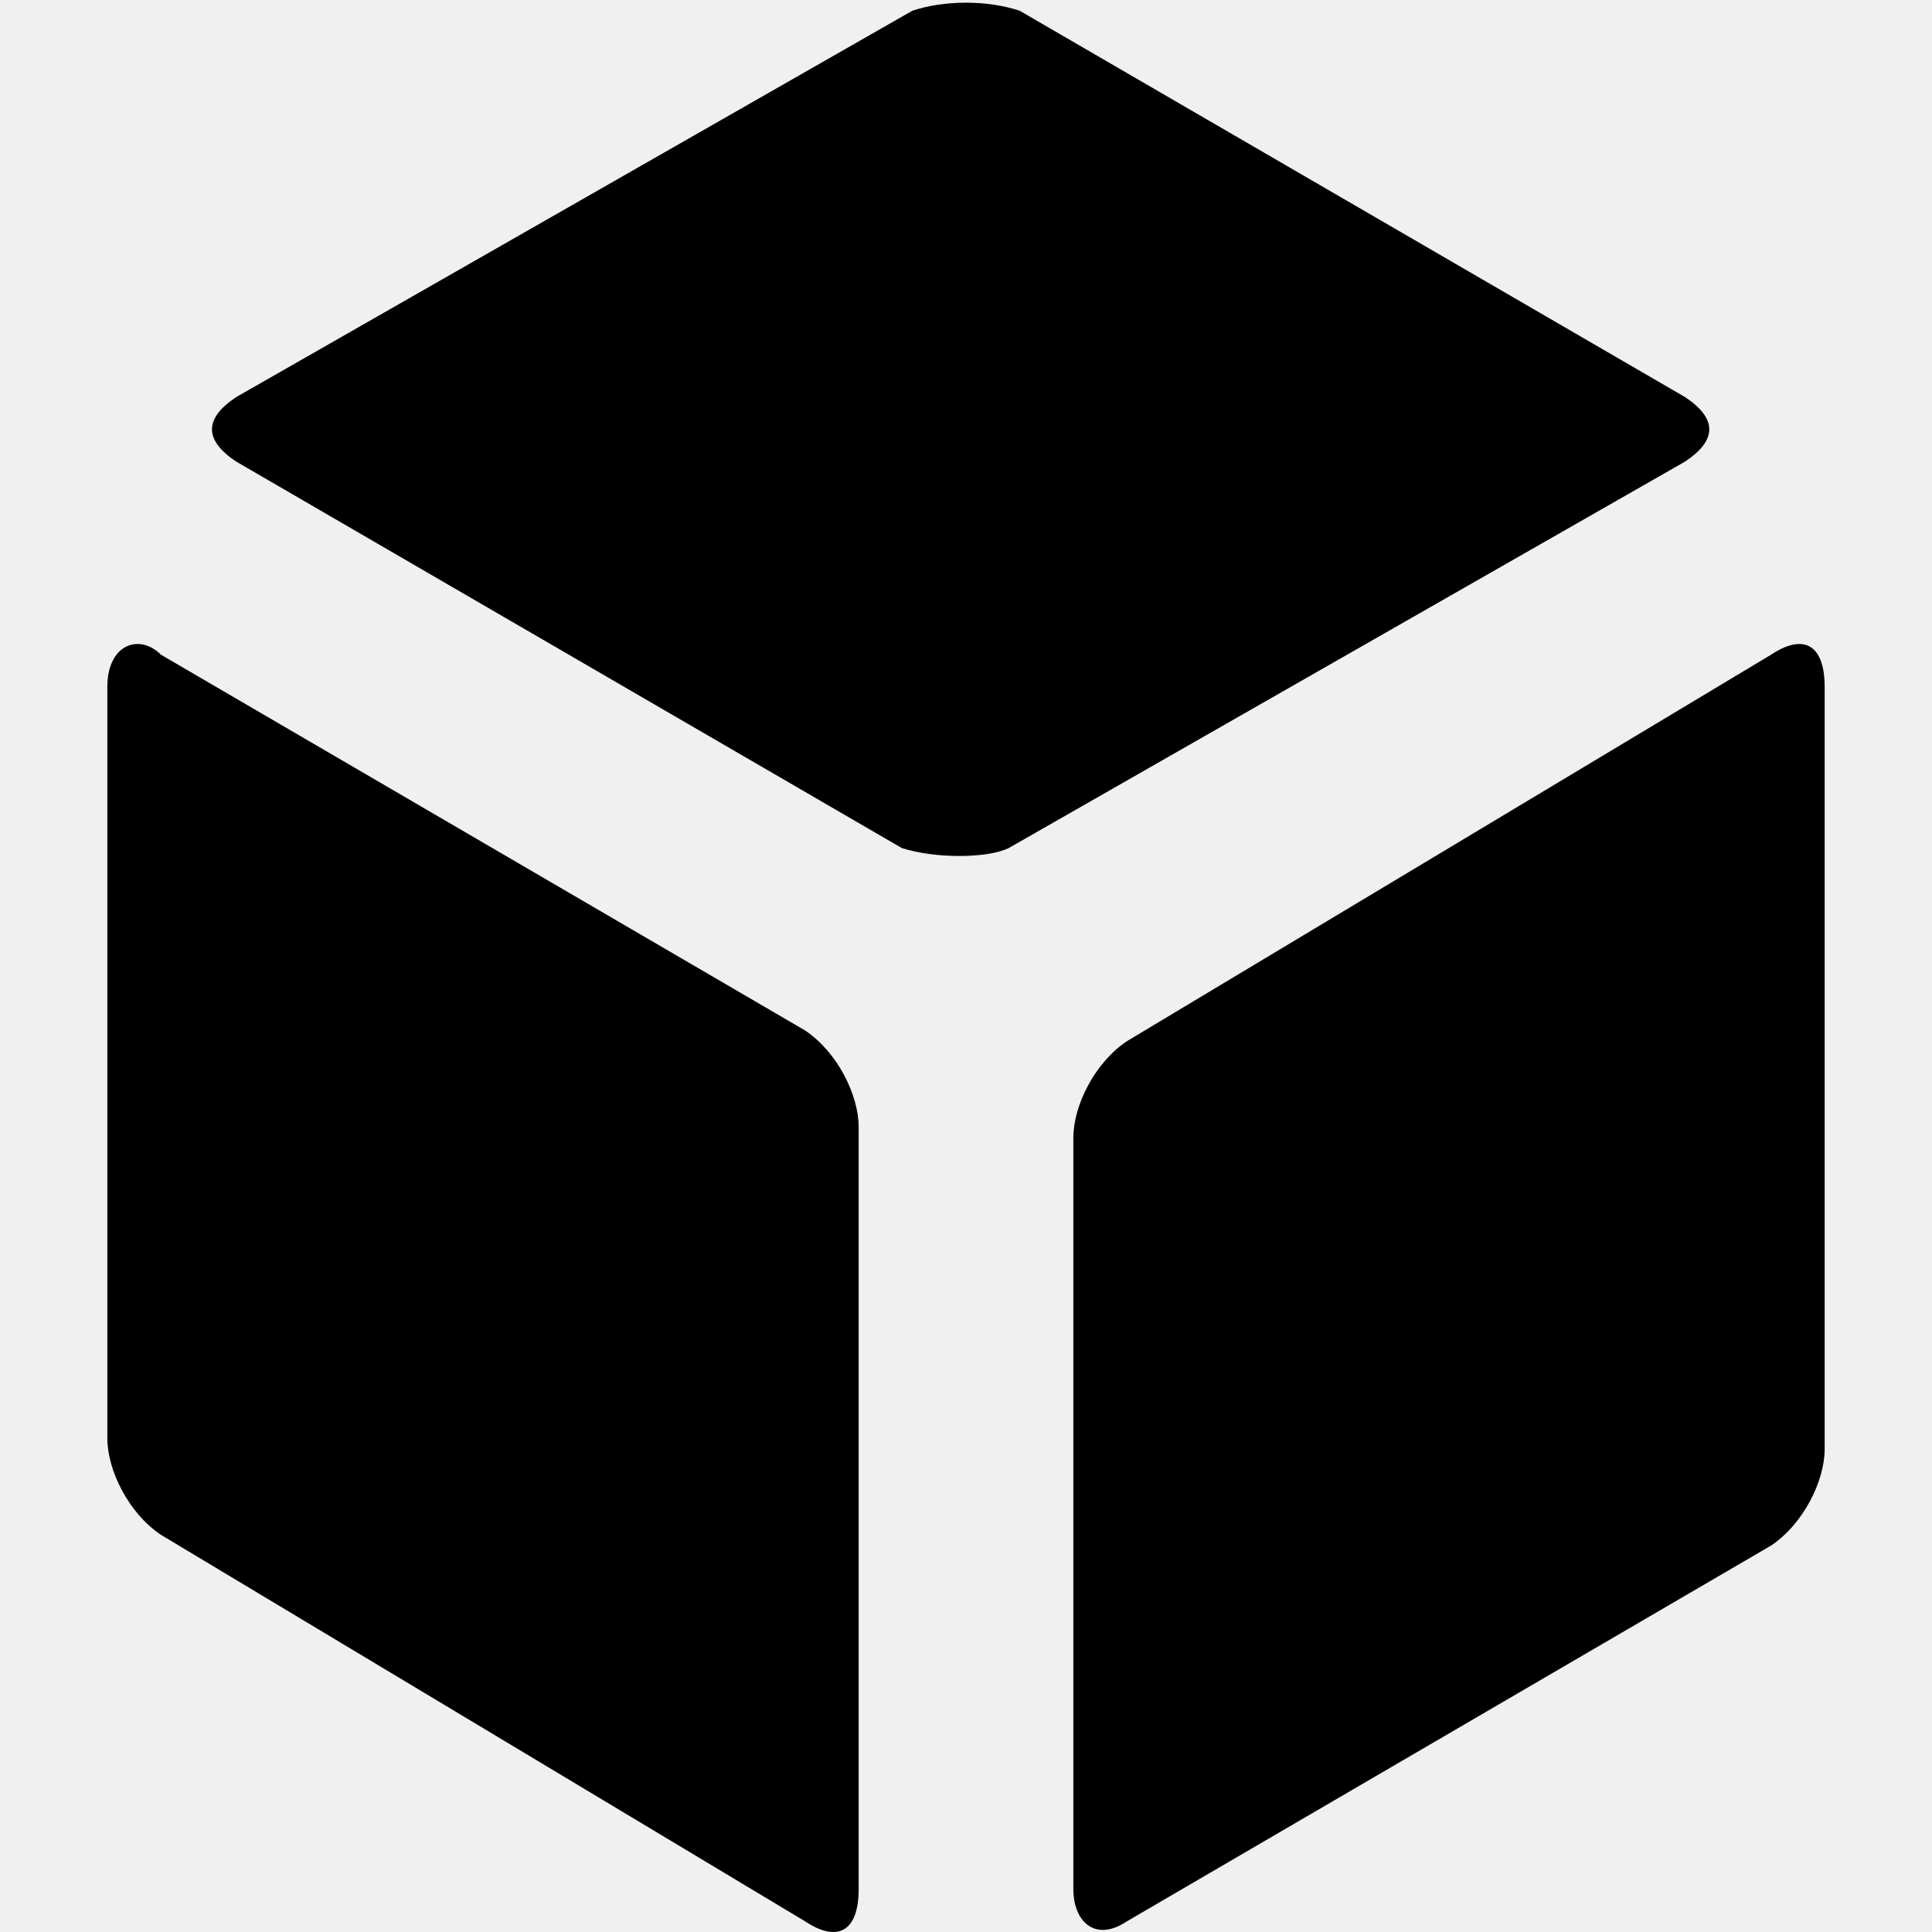
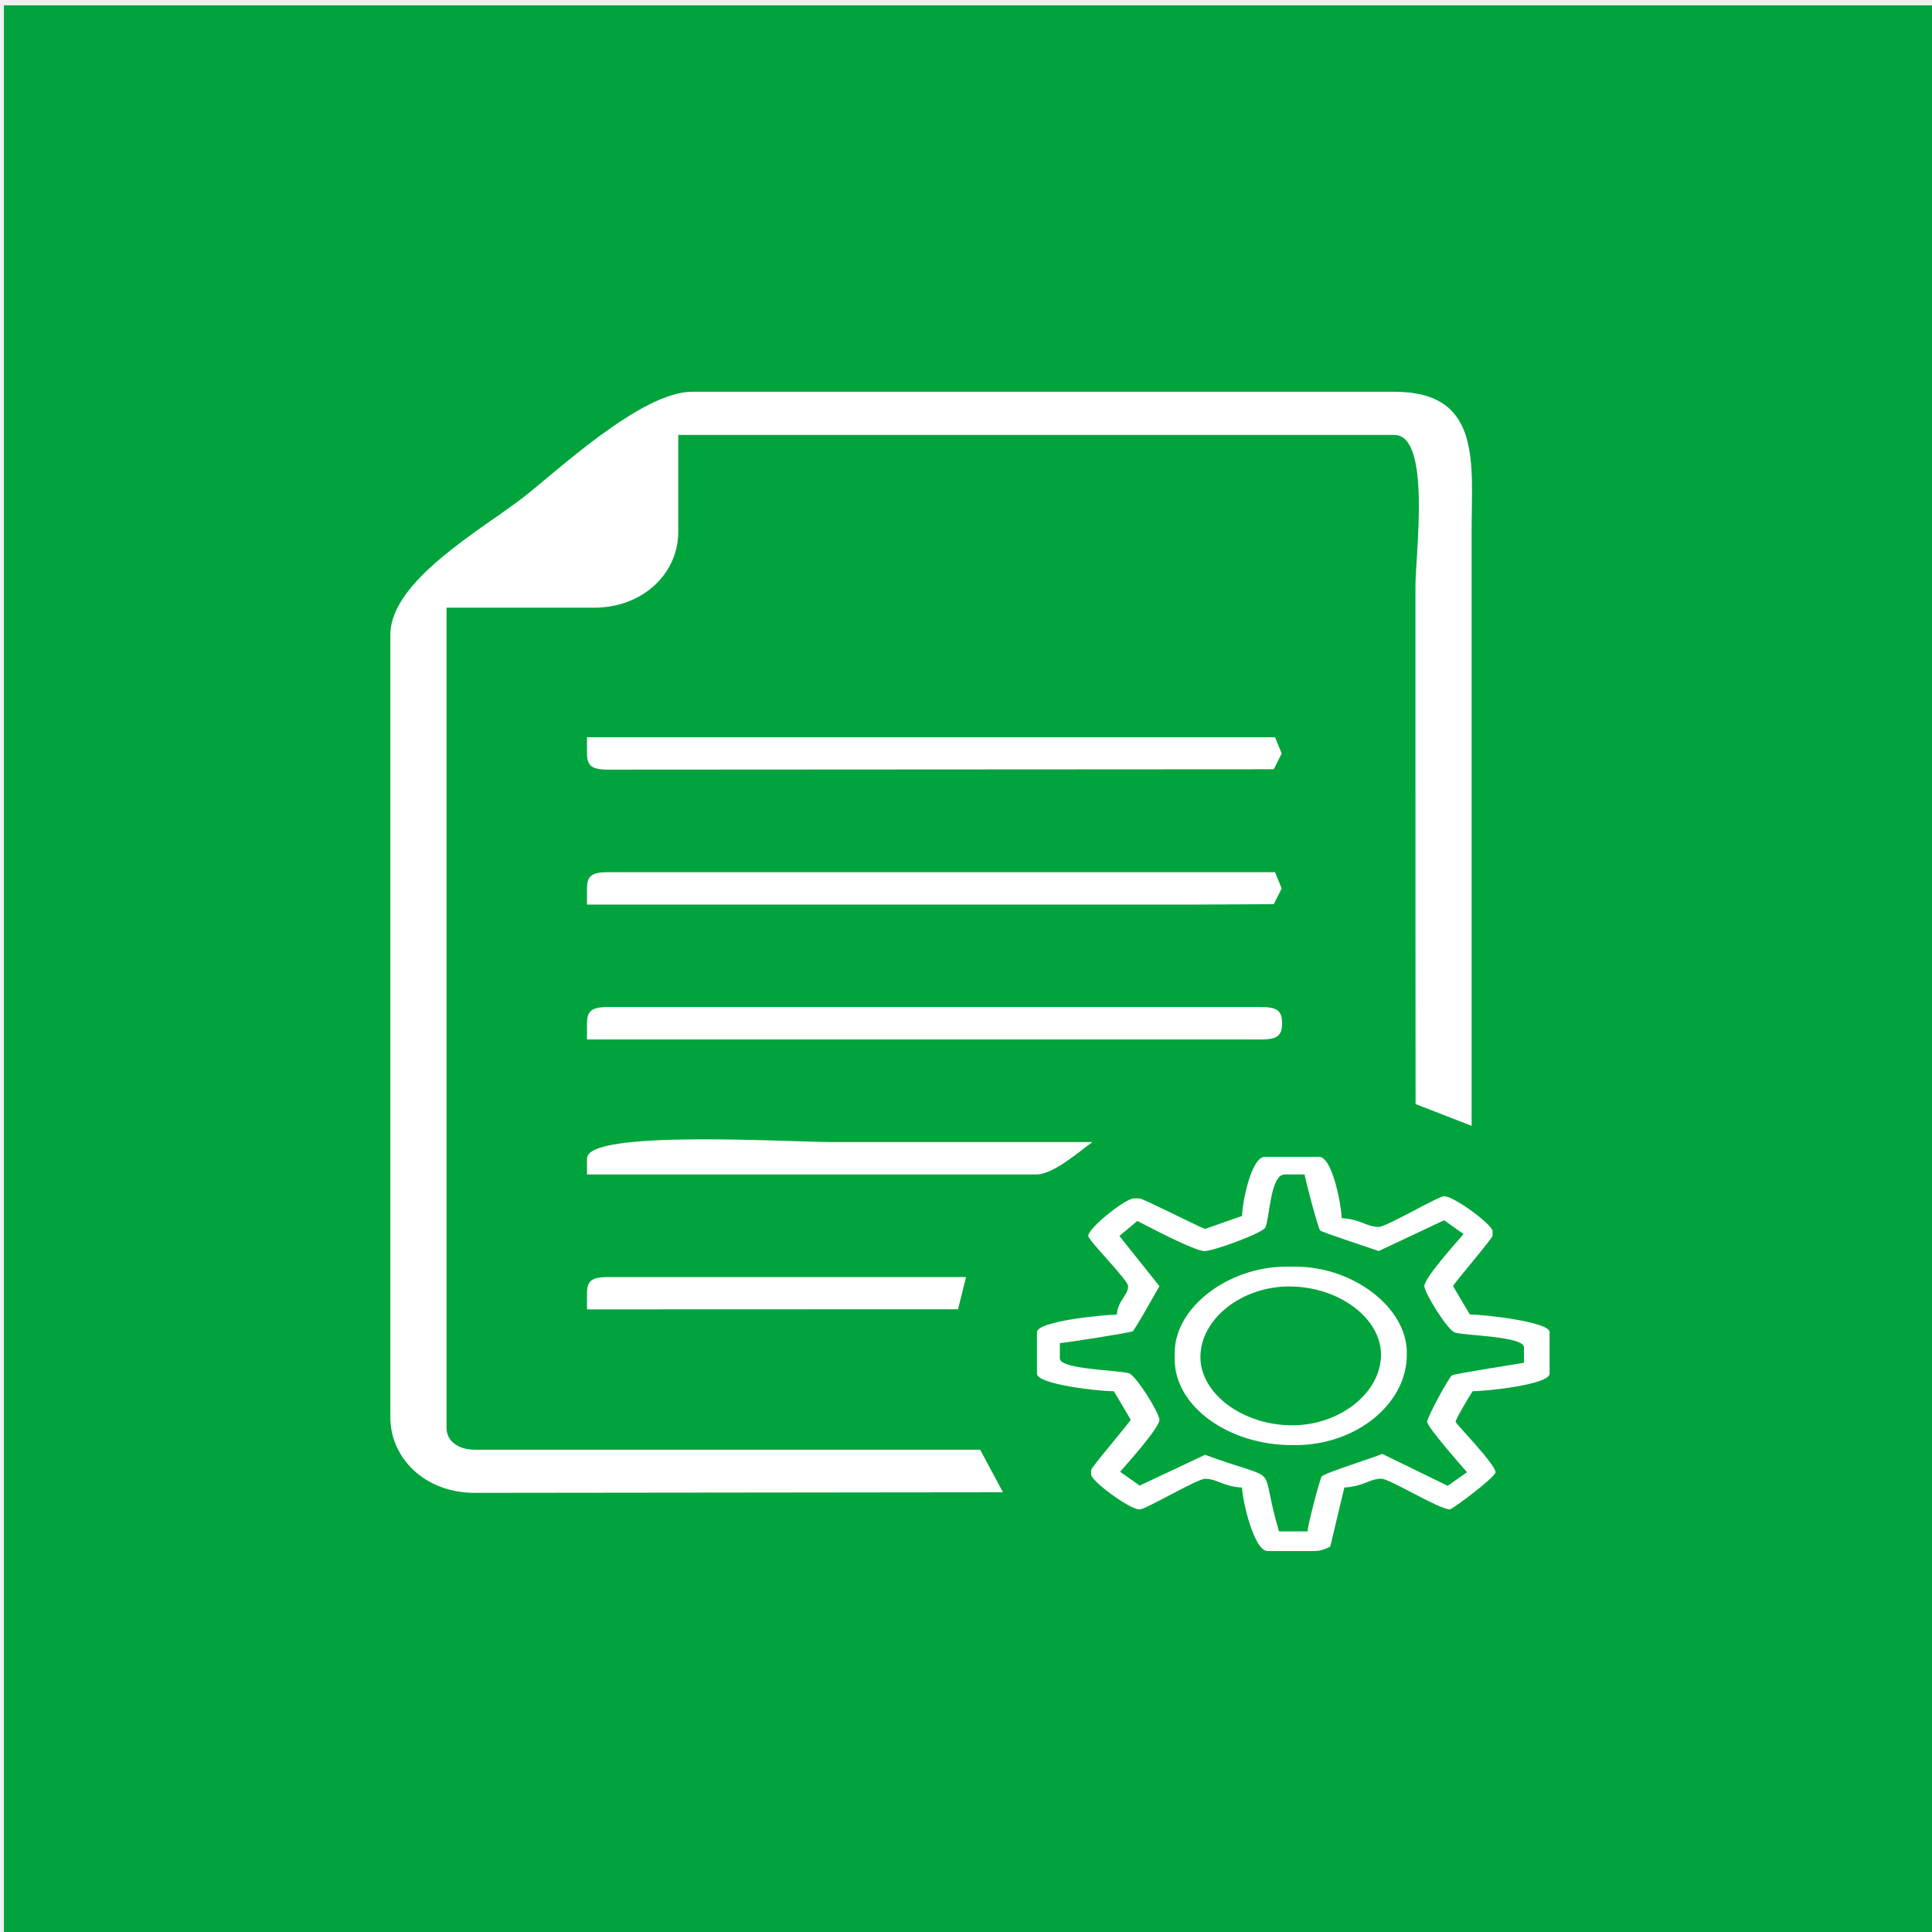
- <svg xmlns="http://www.w3.org/2000/svg" version="1.1" id="Layer_1" x="0px" y="0px" viewBox="0 0 18 18" style="enable-background:new 0 0 18 18;" xml:space="preserve">
-   <path id="Fill-3" d="M1.5,6.1C1.3,5.9,1,6,1,6.4l0,7c0,0.3,0.2,0.7,0.5,0.9l6,3.6C7.8,18.1,8,18,8,17.6l0-7.1c0-0.3-0.2-0.7-0.5-0.9  L1.5,6.1z" />
-   <path id="Fill-5" d="M10.5,17.9c-0.3,0.2-0.5,0-0.5-0.3l0-7c0-0.3,0.2-0.7,0.5-0.9l6-3.6C16.8,5.9,17,6,17,6.4l0,7.1  c0,0.3-0.2,0.7-0.5,0.9L10.5,17.9z" />
-   <path id="Fill-1" d="M2.2,3.7c-0.3,0.2-0.3,0.4,0,0.6l6.2,3.6C8.7,8,9.2,8,9.4,7.9l6.3-3.6c0.3-0.2,0.3-0.4,0-0.6L9.5,0.1  C9.2,0,8.8,0,8.5,0.1L2.2,3.7z" />
+ <svg xmlns="http://www.w3.org/2000/svg" xml:space="preserve" width="30px" height="30px" style="shape-rendering:geometricPrecision; text-rendering:geometricPrecision; image-rendering:optimizeQuality; fill-rule:evenodd; clip-rule:evenodd" viewBox="0 0 30 30">
+   <defs>
+     <style type="text/css">
+    
+     .fil0 {fill:#00A33C}
+     .fil1 {fill:white}
+    
+   </style>
+   </defs>
+   <g id="Layer_x0020_1">
+     <rect class="fil0" x="0.061" y="0.083" width="30" height="30" />
+     <g id="_45414168">
+       <path id="_90814032" class="fil1" d="M9.115 11.699c0,0.193 0.076,0.252 0.327,0.252l10.337 -0.006 0.123 -0.244 -0.103 -0.253 -10.684 0 0 0.252z" />
+       <path id="_163693880" class="fil1" d="M9.115 13.794l0 0.252 -0.11 0 9.595 0 1.179 -0.006 0.123 -0.244 -0.103 -0.253 -10.357 0c-0.252,0 -0.327,0.058 -0.327,0.252z" />
+       <path id="_163703000" class="fil1" d="M9.115 15.889l0 0.252 10.466 0c0.252,0 0.327,-0.058 0.327,-0.252 0,-0.193 -0.076,-0.252 -0.327,-0.252l-10.139 0c-0.252,0 -0.327,0.059 -0.327,0.252z" />
+       <path id="_163528680" class="fil1" d="M9.115 17.985l0 0.252 6.977 0c0.275,0 0.689,-0.379 0.873,-0.503 -1.345,0 -2.689,0 -4.033,0 -0.699,0 -3.816,-0.196 -3.816,0.252z" />
+       <path id="_163703312" class="fil1" d="M9.115 20.08l0 0.252 5.761 -0.002 0.125 -0.5 -5.559 0c-0.252,0 -0.327,0.058 -0.327,0.25z" />
+       <path id="_163703264" class="fil1" d="M6.061 9.855l0 12.153c0,0.628 0.531,1.173 1.309,1.173l8.204 -0.009 -0.354 -0.661 -7.85 0c-0.255,0 -0.436,-0.138 -0.436,-0.334l0 -12.741 2.289 0c0.777,0 1.309,-0.546 1.309,-1.174l0 -1.508 -0.219 0 10.903 0 0.436 0c0.575,0 0.327,1.859 0.327,2.347 0,0.894 0,1.788 0,2.682 0,1.788 0,3.576 0.002,5.361l0.87 0.338c0,-2.039 0,-4.078 0,-6.118 0,-1.033 0,-2.068 0,-3.102 0,-1.064 0.169,-2.179 -1.2,-2.179l-10.903 0c-0.797,0 -2.122,1.256 -2.643,1.656 -0.628,0.483 -2.044,1.282 -2.044,2.117z" />
+       <path id="_163384272" class="fil1" d="M18.711 19.426c0.131,0 0.898,-0.279 0.938,-0.366 0.066,-0.143 0.076,-0.823 0.3,-0.823l0.309 0c0.011,0.089 0.206,0.822 0.24,0.869 0.019,0.025 0.817,0.286 0.911,0.32l1.015 -0.478 0.302 0.214c-0.098,0.116 -0.609,0.68 -0.609,0.808 0,0.102 0.363,0.691 0.476,0.722 0.187,0.051 1.071,0.058 1.071,0.23l0 0.239c-0.132,0.024 -1.07,0.168 -1.116,0.195 -0.053,0.032 -0.387,0.651 -0.387,0.723 0,0.078 0.534,0.684 0.619,0.782l-0.3 0.21 -1.016 -0.495c-0.149,0.064 -0.902,0.298 -0.941,0.351 -0.028,0.038 -0.219,0.761 -0.219,0.852l-0.443 0c-0.339,-1.122 0.102,-0.729 -1.149,-1.189l-1.015 0.478 -0.304 -0.214c0.099,-0.116 0.611,-0.681 0.611,-0.809 0,-0.1 -0.363,-0.69 -0.476,-0.722 -0.187,-0.051 -1.071,-0.058 -1.071,-0.23l0 -0.237c0.116,-0.008 1.07,-0.158 1.13,-0.184 0.033,-0.014 0.373,-0.628 0.417,-0.7l-0.622 -0.78 0.278 -0.233c0.151,0.076 0.886,0.469 1.052,0.469zm-1.813 -0.237c0,0.073 0.619,0.687 0.619,0.781 0,0.151 -0.15,0.203 -0.176,0.443 -0.24,0.004 -1.239,0.106 -1.239,0.272l0 0.646c0,0.164 0.945,0.272 1.194,0.272l0.262 0.443c-0.077,0.116 -0.615,0.741 -0.615,0.781l0 0.069c0,0.102 0.599,0.543 0.751,0.543 0.097,0 0.895,-0.476 1.017,-0.476 0.196,0 0.265,0.116 0.575,0.136 0.006,0.198 0.184,0.986 0.398,0.986l0.707 0c0.135,0 0.178,-0.033 0.265,-0.069l0.219 -0.918c0.314,-0.02 0.381,-0.136 0.578,-0.136 0.124,0 0.894,0.476 1.062,0.476 0.032,0 0.707,-0.497 0.707,-0.578 0,-0.123 -0.619,-0.754 -0.619,-0.782 0,-0.045 0.228,-0.423 0.265,-0.476 0.249,0 1.194,-0.107 1.194,-0.272l0 -0.646c0,-0.156 -0.994,-0.272 -1.238,-0.272l-0.262 -0.443c0.077,-0.116 0.615,-0.742 0.615,-0.781l0 -0.069c0,-0.103 -0.599,-0.544 -0.751,-0.544 -0.097,0 -0.895,0.476 -1.017,0.476 -0.196,0 -0.265,-0.116 -0.575,-0.136 -0.005,-0.184 -0.139,-0.952 -0.353,-0.952l-0.841 0c-0.213,0 -0.353,0.726 -0.353,0.918l-0.576 0.202c-0.15,-0.059 -0.964,-0.474 -1.016,-0.474l-0.089 0c-0.133,0 -0.707,0.461 -0.707,0.579z" />
+       <path id="_164167064" class="fil1" d="M18.64 21.071c0,-0.586 0.634,-1.095 1.38,-1.095 0.762,0 1.424,0.487 1.424,1.061 0,0.586 -0.634,1.095 -1.38,1.095 -0.762,0 -1.424,-0.488 -1.424,-1.061zm-0.4 -0.069l0 0.103c0,0.736 0.84,1.335 1.825,1.335l0.045 0c0.957,0 1.735,-0.646 1.735,-1.403l0 -0.034c0,-0.698 -0.827,-1.335 -1.735,-1.335l-0.133 0c-0.909,0 -1.736,0.637 -1.736,1.335z" />
+     </g>
+   </g>
</svg>
